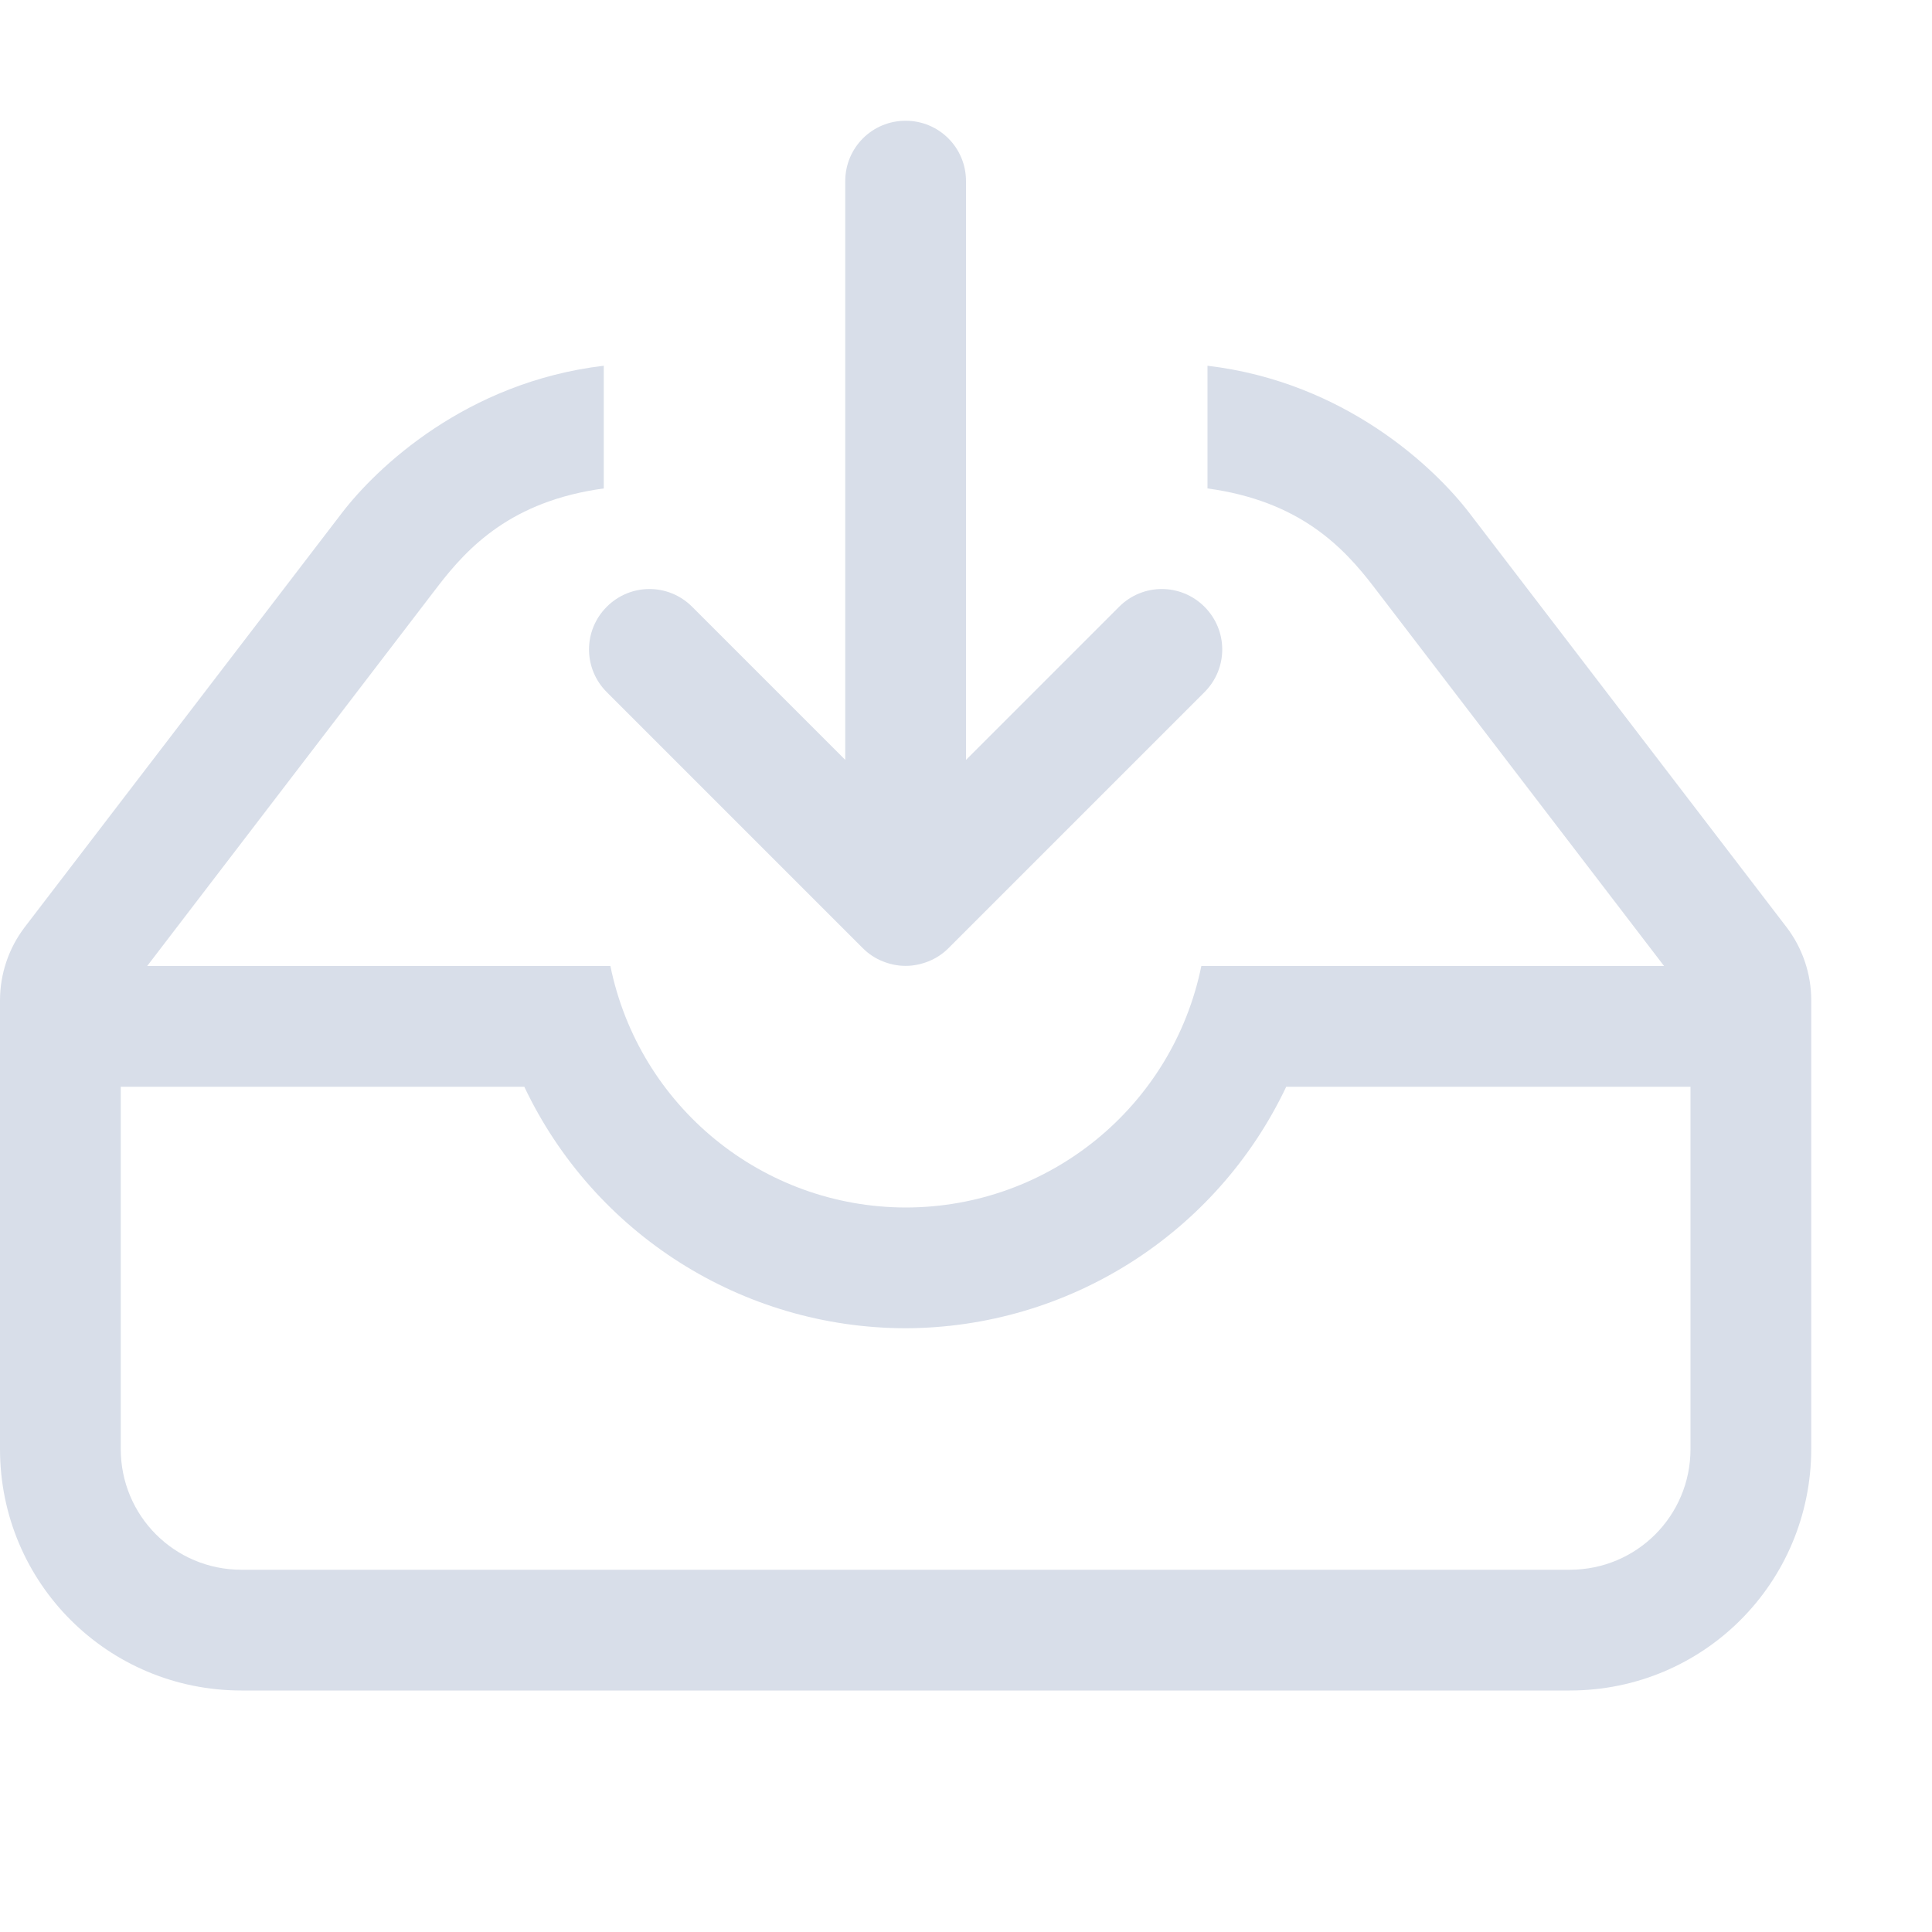
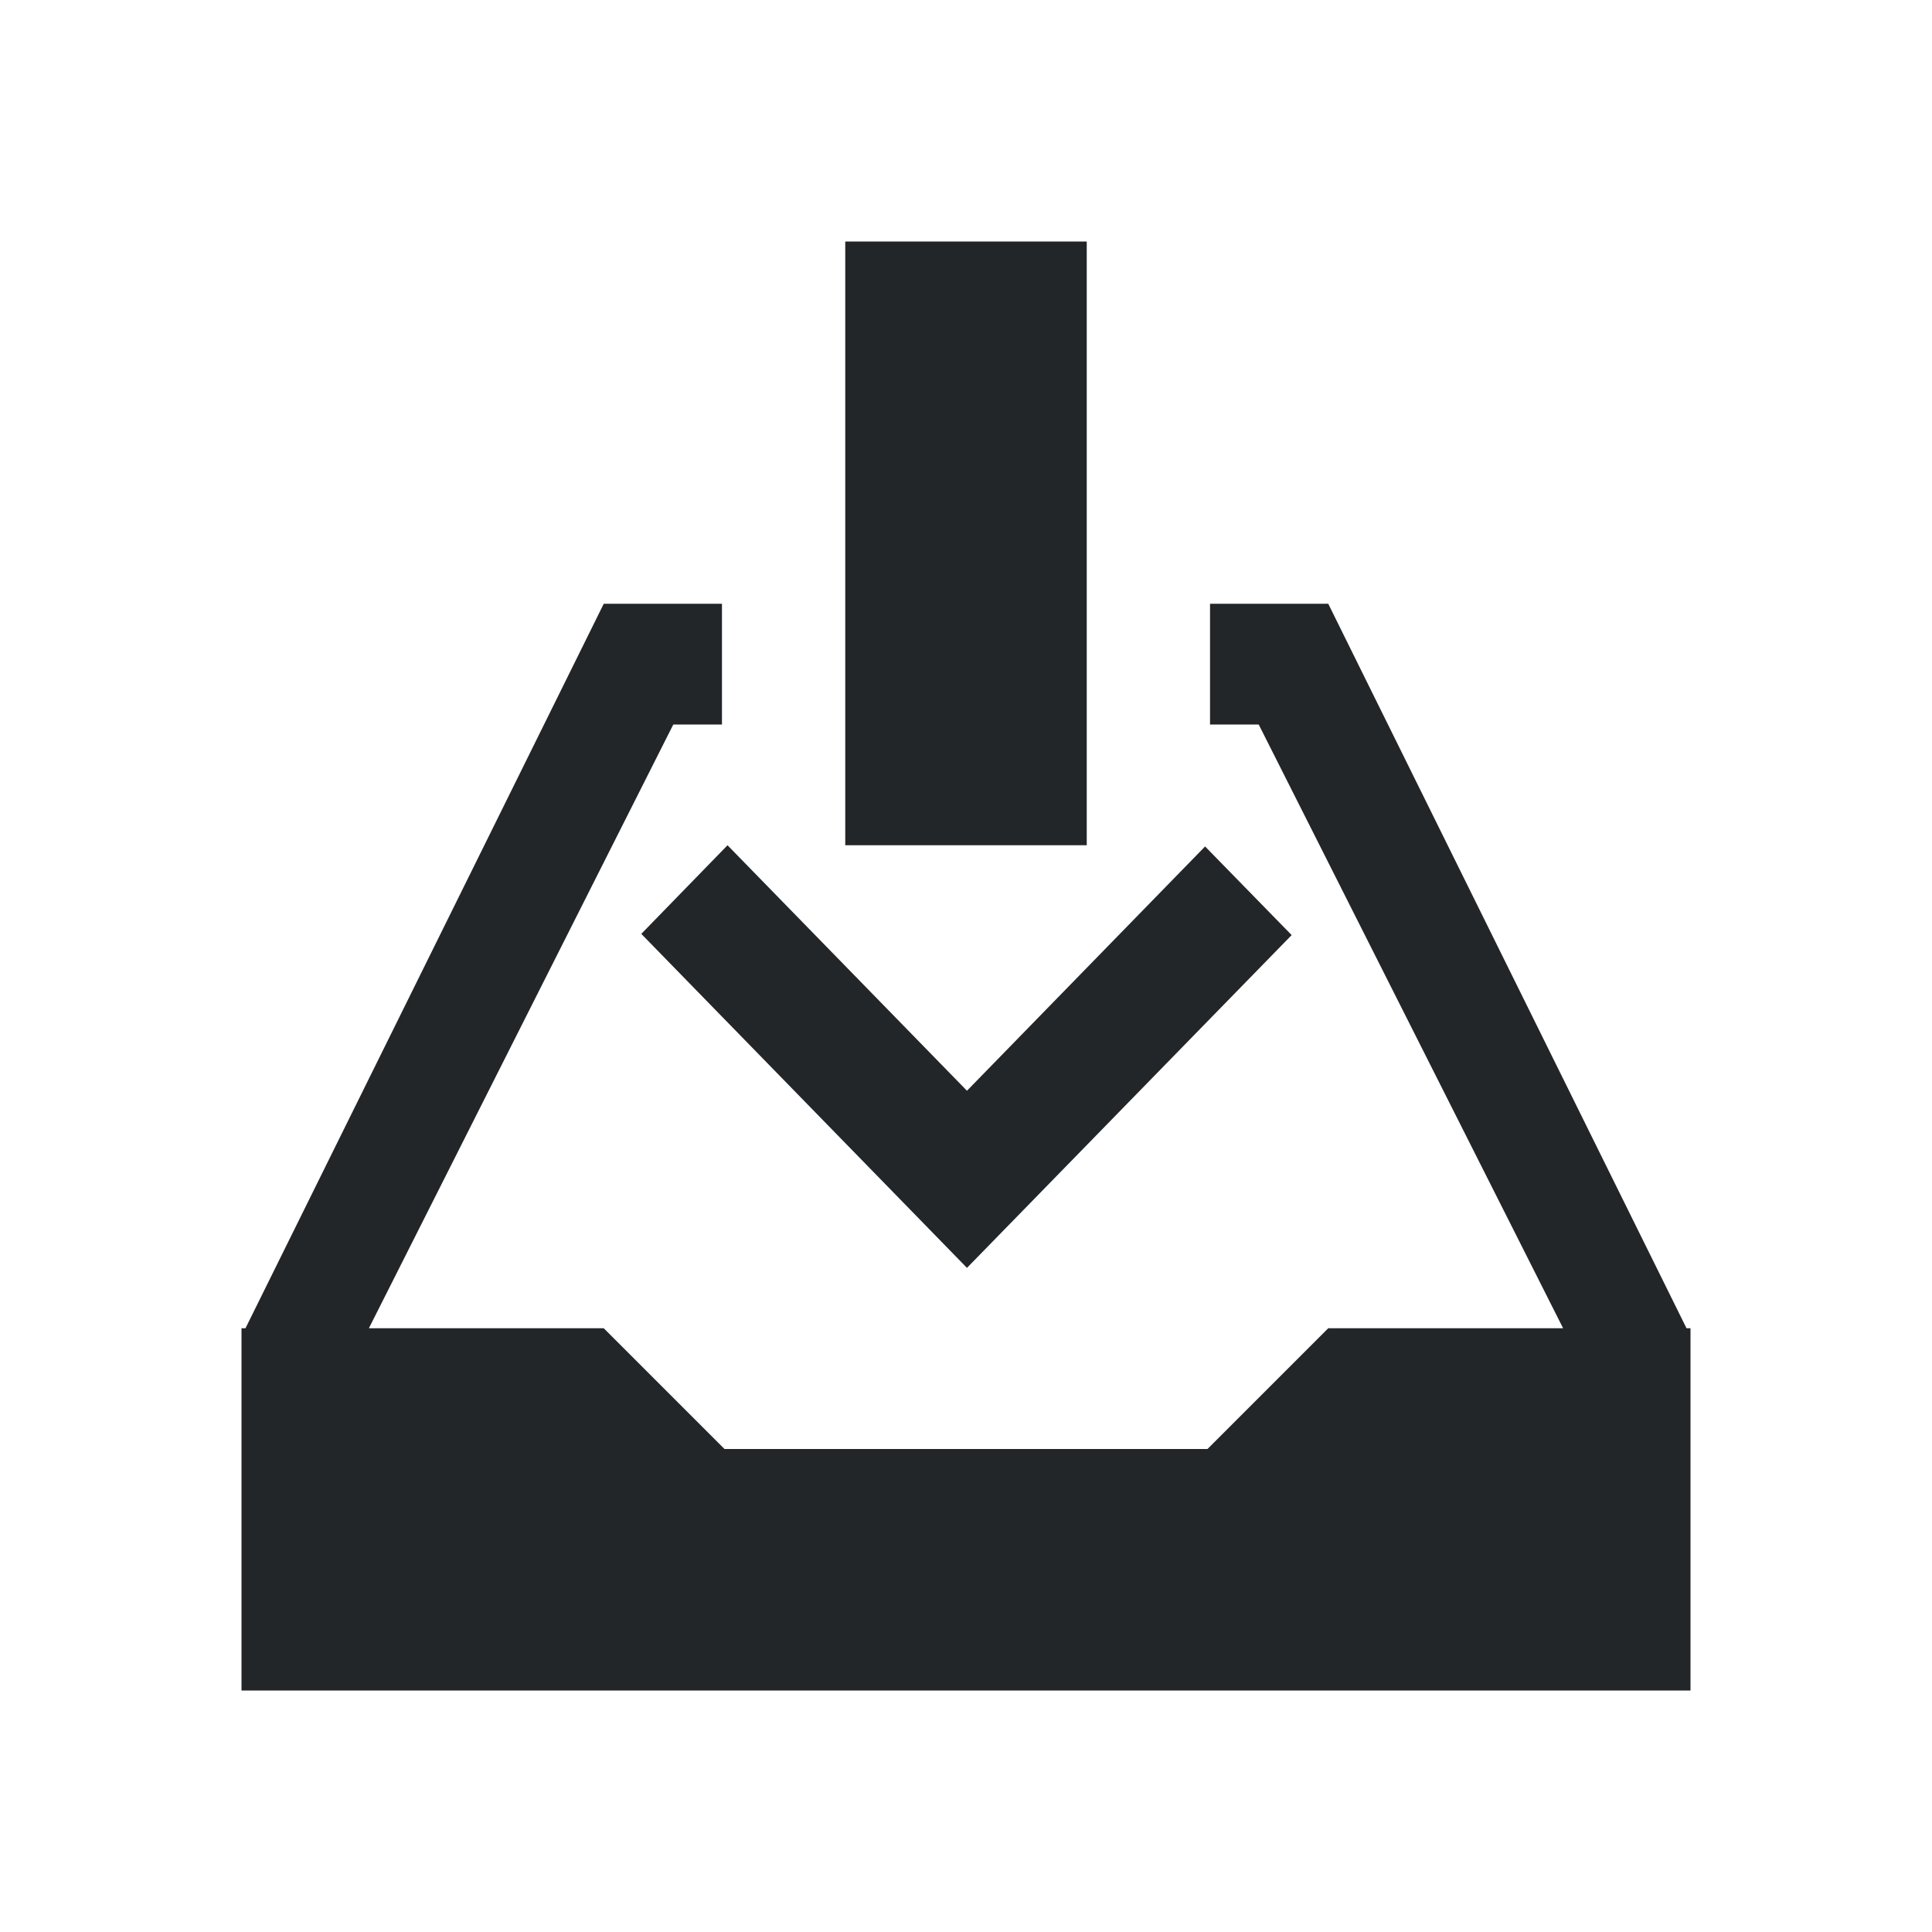
- <svg xmlns="http://www.w3.org/2000/svg" version="1.1" viewBox="0 0 16 16">
-   <defs>
-     <style type="text/css">.ColorScheme-Text {
-         color:#d8dee9;
-       }</style>
+ <svg xmlns="http://www.w3.org/2000/svg" viewBox="0 0 16 16">
+   <defs id="defs3051">
+     <style type="text/css" id="current-color-scheme">
+       .ColorScheme-Text {
+         color:#232629;
+       }
+       </style>
  </defs>
-   <path class="ColorScheme-Text" d="m7.5 1c-0.277 0-0.5 0.223-0.5 0.5v4.793l-1.268-1.268c-0.196-0.196-0.511-0.196-0.707 0s-0.196 0.511 0 0.707l2.121 2.121c0.047 0.047 0.103 0.084 0.166 0.109 0.058 0.023 0.121 0.037 0.188 0.037 0.066 0 0.13-0.014 0.188-0.037 0.063-0.025 0.119-0.062 0.166-0.109l2.121-2.121c0.196-0.196 0.196-0.511 0-0.707s-0.511-0.196-0.707 0l-1.268 1.268v-4.793c0-0.277-0.223-0.5-0.5-0.5zm-2.5 2.029c-1.141 0.135-1.884 0.847-2.17 1.221l-2.625 3.428c-0.133 0.174-0.205 0.388-0.205 0.607v3.715c0 1.108 0.892 2 2 2h11c1.108 0 1.998-0.892 2-2v-3.715c1.48e-4 -0.219-0.072-0.433-0.205-0.607l-2.625-3.428c-0.286-0.374-1.029-1.086-2.17-1.221v1.016c0.763 0.104 1.124 0.485 1.375 0.812l2.406 3.143h-3.832a2.5 2.5 0 0 1-2.449 2 2.5 2.5 0 0 1-2.445-2h-3.836l2.406-3.143c0.251-0.327 0.612-0.708 1.375-0.812v-1.016zm-4 5.971h3.342a3.5 3.5 0 0 0 3.158 2 3.5 3.5 0 0 0 3.152-2h3.348v3c0 0.554-0.446 1-1 1h-11c-0.554 0-1-0.446-1-1v-3z" fill="currentColor" />
+   <path style="fill:currentColor;fill-opacity:1;stroke:none" d="M 7 2 L 7 7 L 9 7 L 9 2 L 7 2 z M 5 5 L 2.033 11 L 2 11 L 2 14 L 14 14 L 14 11 L 13.967 11 L 11 5 L 10.021 5 L 10.021 6 L 10.424 6 L 12.945 11 L 11 11 L 10 12 L 9 12 L 7 12 L 6 12 L 5 11 L 3.055 11 L 5.576 6 L 5.979 6 L 5.979 5 L 5 5 z M 6.025 7 L 5.311 7.734 L 8.008 10.5 L 10.697 7.744 L 9.98 7.01 L 8.008 9.033 L 6.025 7 z " class="ColorScheme-Text" />
</svg>
